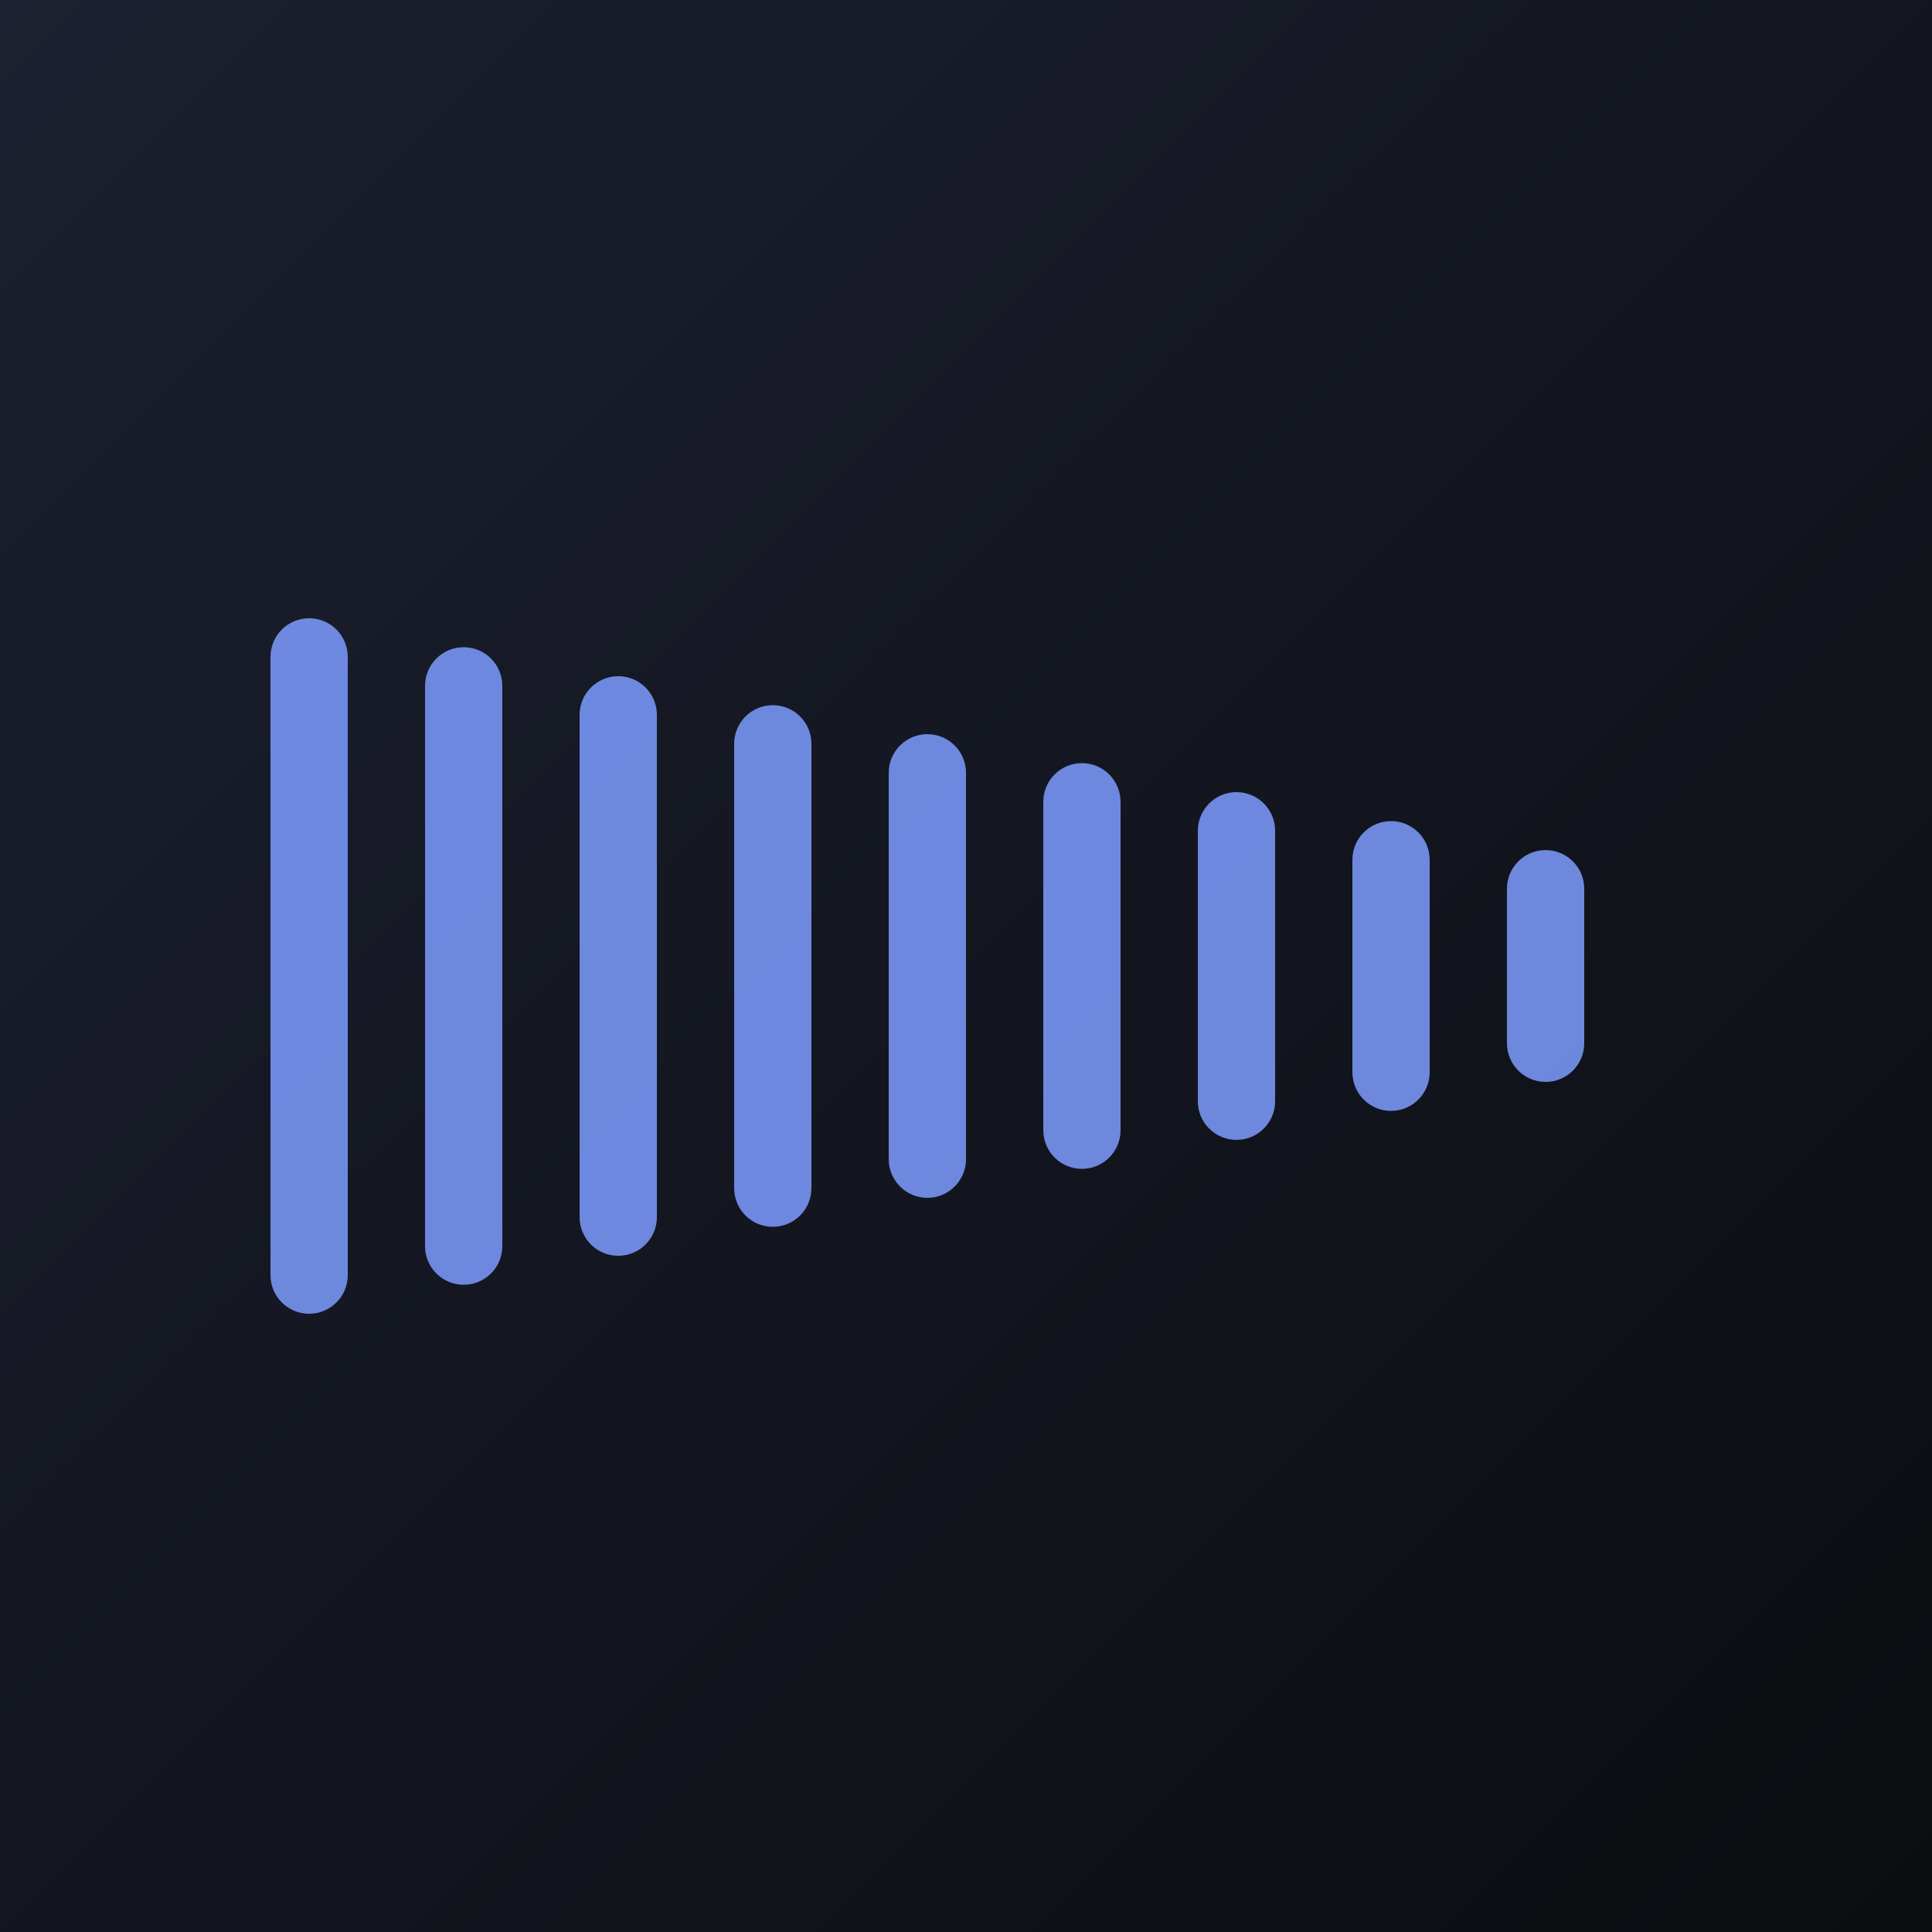
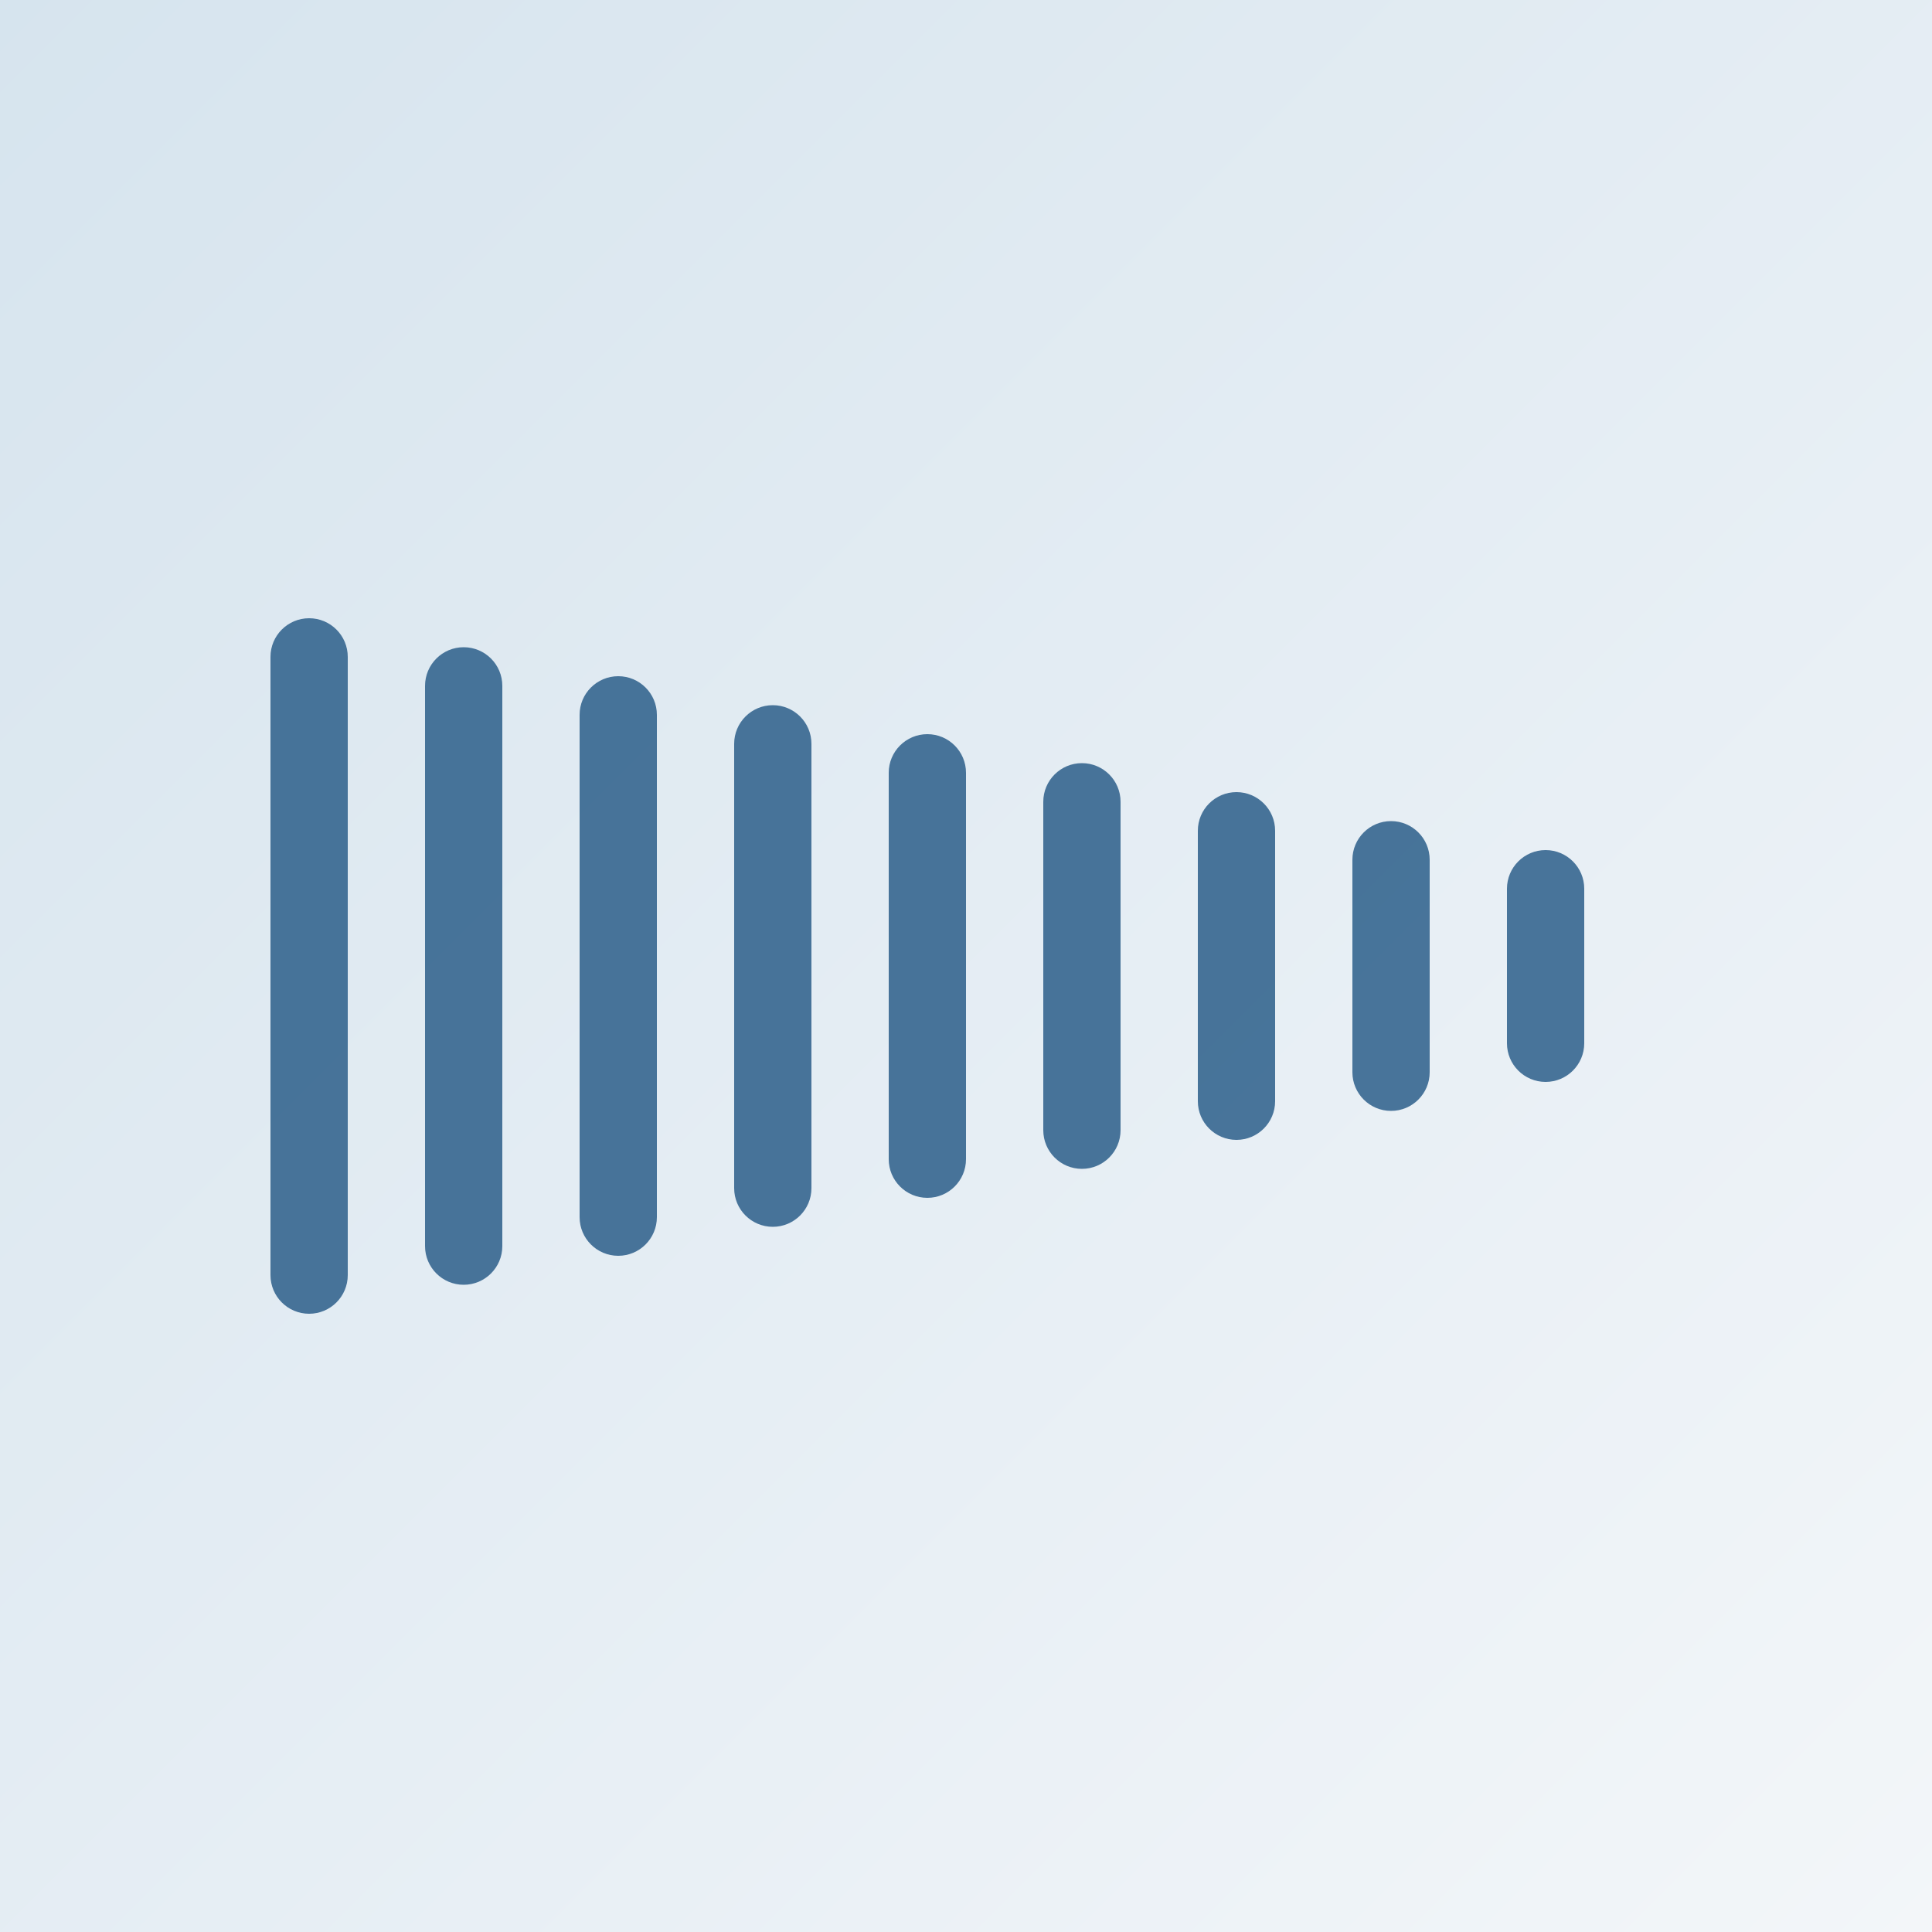
<svg xmlns="http://www.w3.org/2000/svg" viewBox="0 0 100 100">
  <defs>
    <linearGradient id="g" x1="0" y1="0" x2="1" y2="1">
-       <stop offset="0" stop-color="#1C2030" />
-       <stop offset="1" stop-color="#0B0D10" />
+       <stop offset="0" stop-color="#D6E4EE" />
+       <stop offset="1" stop-color="#F3F6F9" />
    </linearGradient>
  </defs>
  <rect width="100" height="100" fill="url(#g)" />
-   <rect x="14" y="32" width="4" height="36" rx="2" fill="#7C9CFF" opacity="0.85" />
-   <rect x="22" y="33.5" width="4" height="33" rx="2" fill="#7C9CFF" opacity="0.85" />
-   <rect x="30" y="35" width="4" height="30" rx="2" fill="#7C9CFF" opacity="0.85" />
-   <rect x="38" y="36.5" width="4" height="27" rx="2" fill="#7C9CFF" opacity="0.85" />
-   <rect x="46" y="38" width="4" height="24" rx="2" fill="#7C9CFF" opacity="0.85" />
-   <rect x="54" y="39.5" width="4" height="21" rx="2" fill="#7C9CFF" opacity="0.85" />
-   <rect x="62" y="41" width="4" height="18" rx="2" fill="#7C9CFF" opacity="0.85" />
-   <rect x="70" y="42.5" width="4" height="15" rx="2" fill="#7C9CFF" opacity="0.85" />
-   <rect x="78" y="44" width="4" height="12" rx="2" fill="#7C9CFF" opacity="0.85" />
+   <rect x="14" y="32" width="4" height="36" rx="2" fill="#2C5E8A" opacity="0.85" />
+   <rect x="22" y="33.5" width="4" height="33" rx="2" fill="#2C5E8A" opacity="0.85" />
+   <rect x="30" y="35" width="4" height="30" rx="2" fill="#2C5E8A" opacity="0.85" />
+   <rect x="38" y="36.5" width="4" height="27" rx="2" fill="#2C5E8A" opacity="0.85" />
+   <rect x="46" y="38" width="4" height="24" rx="2" fill="#2C5E8A" opacity="0.85" />
+   <rect x="54" y="39.5" width="4" height="21" rx="2" fill="#2C5E8A" opacity="0.85" />
+   <rect x="62" y="41" width="4" height="18" rx="2" fill="#2C5E8A" opacity="0.85" />
+   <rect x="70" y="42.5" width="4" height="15" rx="2" fill="#2C5E8A" opacity="0.85" />
+   <rect x="78" y="44" width="4" height="12" rx="2" fill="#2C5E8A" opacity="0.85" />
</svg>
